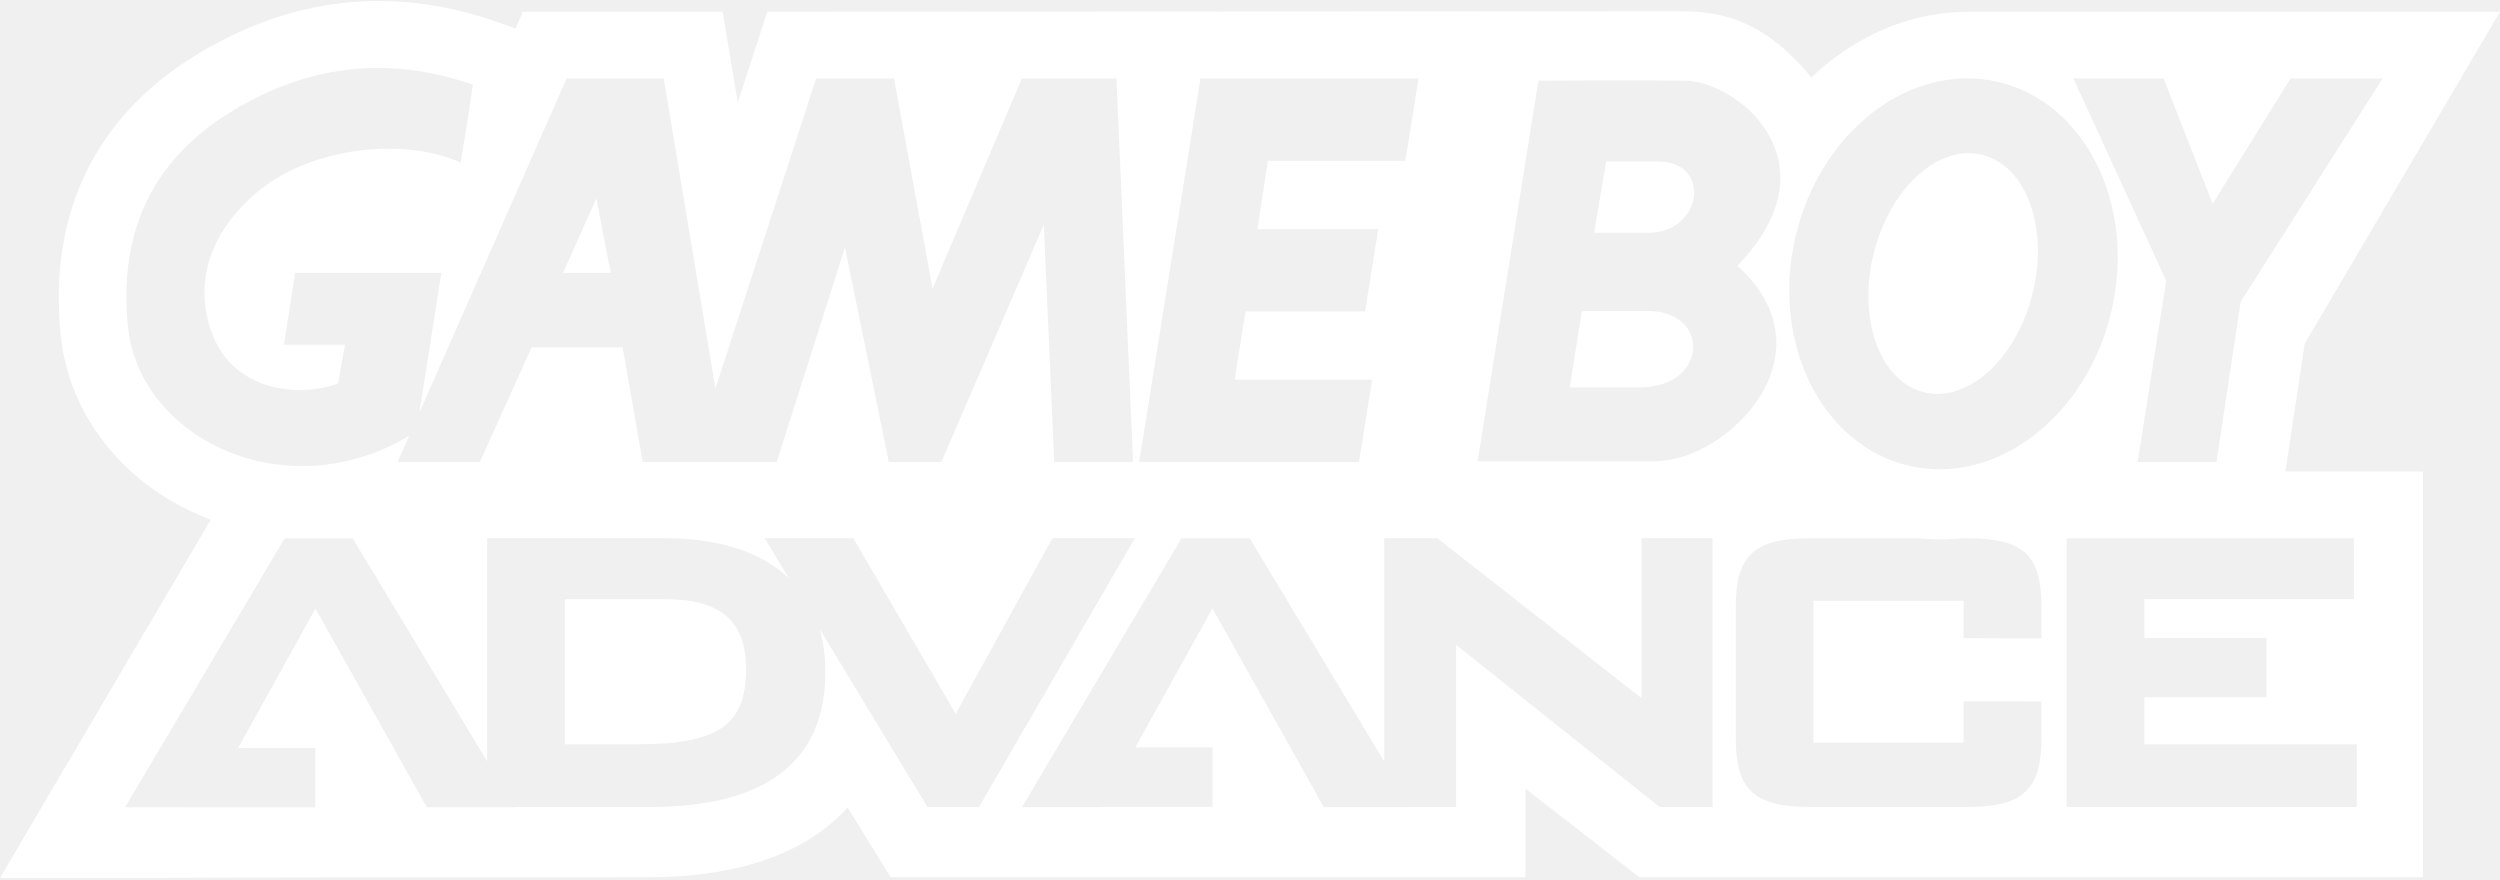
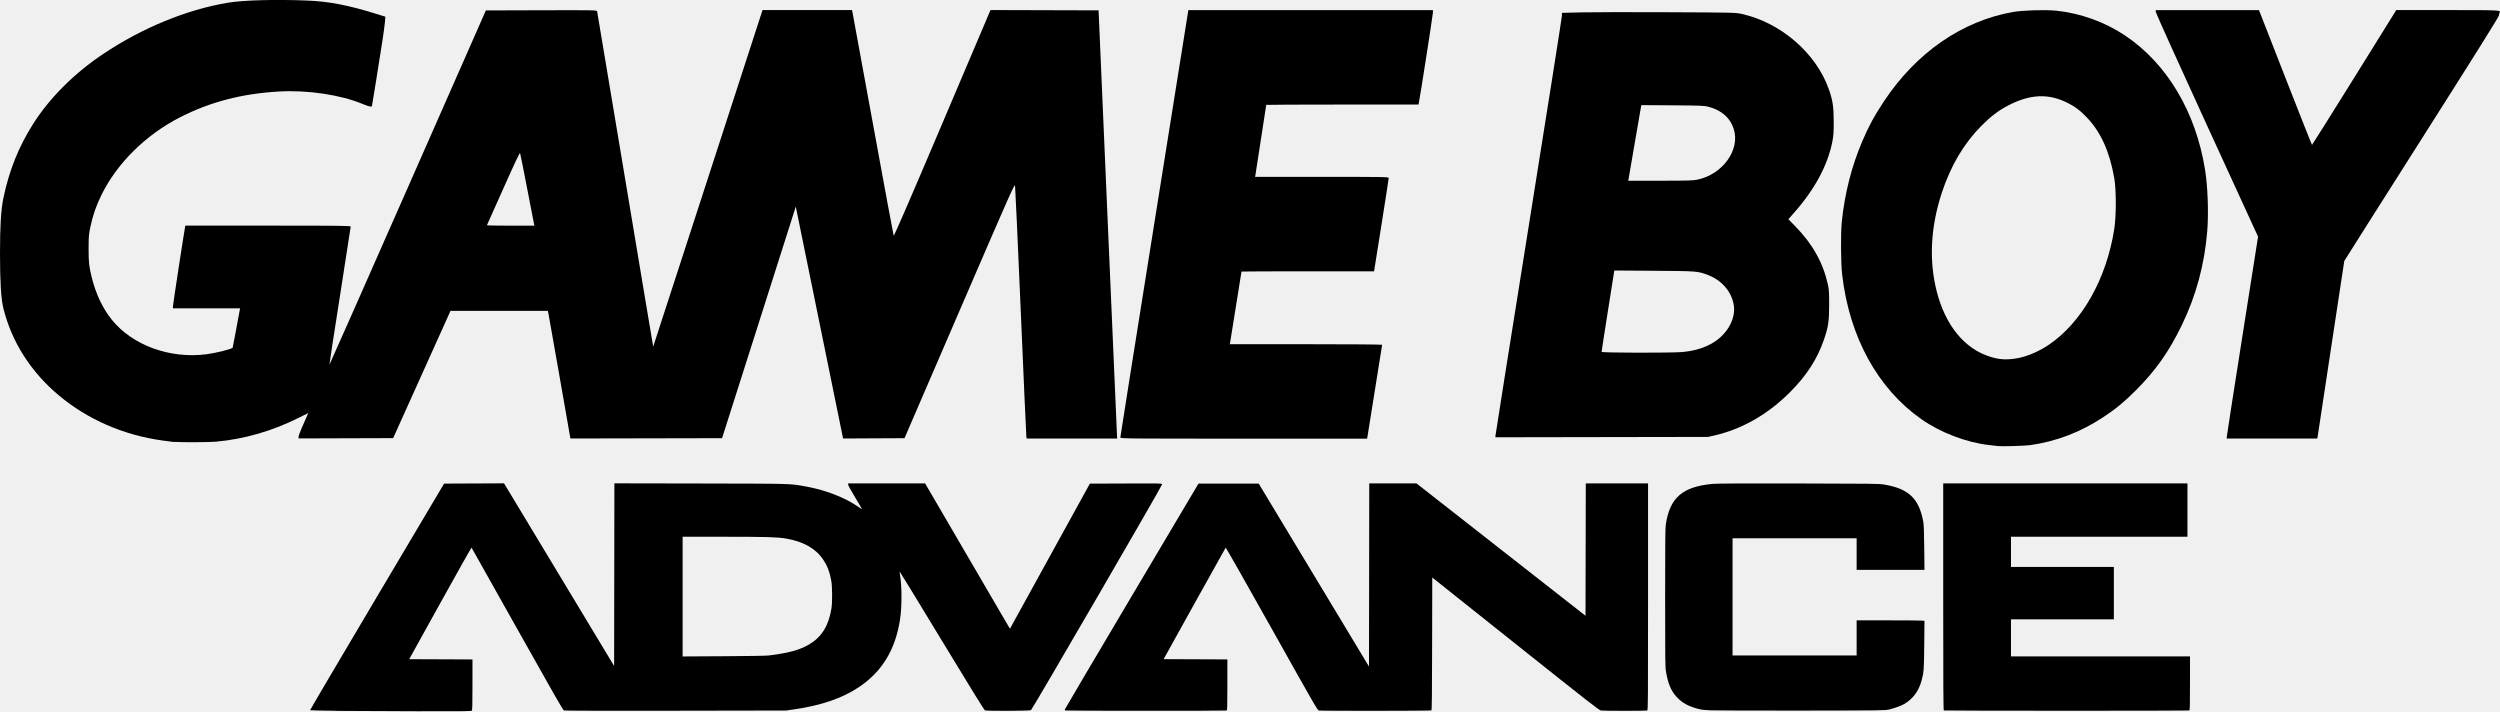
- <svg xmlns="http://www.w3.org/2000/svg" clip-rule="evenodd" fill-rule="evenodd" stroke-linejoin="round" stroke-miterlimit="2" viewBox="0 0 600 211">
-   <g fill="#fff">
-     <path d="m0 210.699 57.51-97.759 156.825-.129 14.838 25.604 13.405-25.316 108.27.045 26.878 21.064v-21.064h203.783v97.379h-188.065l-27.33-21.25v21.261l-152.343-.011v.023l-10.354-16.767c-8.352 9.379-23.32 16.755-47.852 16.755 0 0-78.988-.027-122.091.165h-33.474zm272.367-81.527h-19.784l-.541.975-22.672 41.175-24.041-41.209-.547-.941h-21.262l1.743 2.87 4.089 6.745c-6.554-6.237-16.603-9.615-29.67-9.615h-42.777v53.525l-31.683-52.55-.553-.919h-16.361l-.552.931-36.043 60.727-1.692 2.854h14.167v.022h31.497v-14.262h-18.532l18.555-33.449 26.196 46.73.541.959h21.109l-.034-.062h32.428c27.956 0 42.139-10.919 42.139-32.462 0-3.739-.485-7.191-1.415-10.332l25.378 41.886.553.908h12.356l.542-.948 35.219-60.722zm59.848 0v53.576l-31.729-52.629-.558-.919h-16.361l-.547.925-36.043 60.727-1.692 2.859h19.22l.045-.067h26.445v-14.263h-18.538l18.521-33.369 26.19 46.729.541.97h21.115l-.017-.033h10.671v-38.897l48.32 38.485.513.412h12.7v-64.506h-17.065v38.366l-48.495-37.966-.513-.4zm163.78.017v64.489h69.649v-15.041h-50.982v-11.302h29.292v-14.234h-29.292v-9.317h50.266v-14.595zm-23.839 0h-37.819c-13.27 0-17.742 4.105-17.742 16.27v31.96c0 12.136 4.472 16.247 17.742 16.247h37.819c13.287 0 17.776-4.111 17.776-16.247v-9.058l-1.883-.011-14.883-.034h-1.906v9.932h-36.038v-34.052h36.038v8.961l1.894.011 14.878.051 1.9.006v-7.766c0-12.317-4.32-16.27-17.776-16.27zm-319.377 49.448h-17.212v-34.831h24.256c13.117 0 19.231 5.307 19.231 16.688 0 13.552-6.633 18.143-26.275 18.143z" fill-rule="nonzero" />
-     <path d="m546.306 127.722h-52.279l1.196-7.557c-.519.344-1.032.716-1.563 1.038-12.046 7.54-25.885 10.01-38.941 7.004-10.011-2.312-18.667-7.653-25.441-15.012-8.78 8.668-20.624 14.347-31.892 14.347l-256.715.18-4.112-23.421-10.551 23.421h-42.799c-13.496 2.29-27.076.305-39.145-5.882-16.739-8.555-27.77-24.07-29.507-41.479-2.904-28.977 8.2-52.11 32.084-66.886 22.953-14.206 47.322-16.992 72.452-8.279l4.625 1.613 1.76-3.993h47.959l3.626 21.774 7.078-21.774 219.799-.113c13.969 0 22.609 6.108 30.815 15.876 2.994-2.837 6.226-5.381 9.683-7.546 8.657-5.409 18.238-8.161 27.781-8.2l127.781-.017-46.874 79.68zm-66.841-108.077c-20.956-4.839-42.708 11.86-48.574 37.311-5.882 25.441 6.356 49.984 27.313 54.829 20.957 4.844 42.709-11.855 48.58-37.301 5.871-25.44-6.362-50.001-27.319-54.839zm-234.219-.796-21.43 50.424-9.249-50.424h-18.701l-24.166 74.398-12.396-74.398h-23.326l-35.32 80.156 5.267-33.51h-35.09l-2.684 17.246h14.663l-1.681 9.243c-8.409 3.35-22.699 2.092-28.79-8.832-3.858-6.919-7.439-22.378 8.82-36.567 13.236-11.561 36.145-13.653 49.381-7.563 0 0 1.68-9.672 2.944-18.701-25.424-8.837-45.179-1.472-58.41 6.728-18.024 11.156-26.698 28.153-24.38 51.265 2.673 26.822 37.402 43.712 66.818 26.692.271-.158.474-.276.671-.395l-2.769 6.277h19.75l12.402-27.527h21.853l4.834 27.527h32.151l16.383-51.484 10.518 51.484h12.61l24.589-56.943 2.51 56.943h18.915l-3.987-92.039zm285.788 30.048-11.764-30.048h-21.651l22.271 48.541-6.852 43.498h18.915l5.809-38.451 34.041-53.588h-22.068zm-257.629 61.991h52.742l3.163-19.75h-33.008l2.622-16.394h28.695l3.158-19.75h-29.005l2.521-16.395h32.992l3.152-19.75h-52.324zm131.065-91.52c-10.219-.169-35.457 0-35.457 0h.209l-14.595 91.328h42.539c17.523 0 43.138-25.818 19.818-46.899 23.98-24.825.209-44.214-12.514-44.429zm82.395 54.377c-5.104 15.318-17.353 24.099-27.358 19.621-9.999-4.478-13.975-20.512-8.866-35.823 5.099-15.317 17.342-24.093 27.347-19.615 10.005 4.467 13.981 20.512 8.877 35.817zm-93.455 19.243h-16.682l2.927-18.363h15.848c15.012 0 14.595 18.363-2.093 18.363zm-258.277-27.493 7.985-17.855 3.463 17.855zm260.573-9.633h-13.141l2.922-17.105h12.305c13.349 0 10.637 17.105-2.086 17.105z" fill-rule="nonzero" />
-     <path d="m127.364 96.131h17.764v25.383h-17.764z" />
-     <path d="m219.702 116.762h17.764v25.383h-17.764z" />
-     <path d="m368.291 116.762h17.764v25.383h-17.764z" />
+ <svg xmlns="http://www.w3.org/2000/svg" width="304.052" height="86.494" viewBox="0 0 80.447 22.885" version="1.1" id="svg5" xml:space="preserve">
+   <defs id="defs2" />
+   <g id="layer1" transform="translate(304.8119,42.24839)">
+     <path style="fill:#000000;stroke-width:0.021" d="m -256.69,-28.226 c 0,-0.028 0.482,-3.062 1.07,-6.743 0.589,-3.681 1.07,-6.731 1.07,-6.779 l -8.4e-4,-0.087 0.633,-0.015 c 0.348,-0.008 1.604,-0.011 2.791,-0.005 2.108,0.01 2.163,0.011 2.361,0.055 1.257,0.278 2.392,1.259 2.802,2.419 0.127,0.359 0.158,0.564 0.159,1.041 4.8e-4,0.364 -0.007,0.465 -0.047,0.664 -0.153,0.758 -0.571,1.531 -1.231,2.276 l -0.182,0.206 0.229,0.234 c 0.556,0.569 0.892,1.173 1.046,1.879 0.032,0.145 0.039,0.266 0.038,0.65 -9.2e-4,0.531 -0.028,0.706 -0.168,1.114 -0.218,0.63 -0.557,1.153 -1.098,1.695 -0.705,0.706 -1.538,1.183 -2.424,1.386 l -0.207,0.047 -3.421,0.006 -3.421,0.006 v -0.051 z m 6.025,-2.696 c 0.671,-0.062 1.179,-0.327 1.459,-0.76 0.168,-0.26 0.231,-0.538 0.178,-0.79 -0.089,-0.425 -0.394,-0.765 -0.834,-0.931 -0.321,-0.121 -0.341,-0.122 -1.725,-0.132 l -1.278,-0.009 -0.205,1.296 c -0.113,0.713 -0.205,1.307 -0.204,1.322 9.8e-4,0.033 2.258,0.037 2.61,0.005 z m 0.467,-5.544 c 0.816,-0.168 1.386,-0.954 1.178,-1.627 -0.11,-0.355 -0.381,-0.598 -0.793,-0.714 -0.152,-0.042 -0.216,-0.045 -1.171,-0.052 l -1.01,-0.007 -0.011,0.048 c -0.006,0.027 -0.096,0.548 -0.2,1.159 -0.104,0.611 -0.194,1.137 -0.201,1.168 l -0.012,0.058 h 1.029 c 0.857,0 1.056,-0.005 1.191,-0.033 z" id="path353" />
+     <path style="fill:#000000;stroke-width:0.021" d="m -233.158,-28.182 c -2.4e-4,-0.026 0.227,-1.488 0.504,-3.249 l 0.504,-3.202 -1.646,-3.588 c -0.905,-1.973 -1.646,-3.614 -1.646,-3.645 v -0.057 l 1.661,5.55e-4 1.661,5.54e-4 0.847,2.168 c 0.466,1.193 0.852,2.168 0.859,2.168 0.007,-6.2e-5 0.619,-0.976 1.362,-2.169 l 1.349,-2.169 h 1.643 c 1.719,0 1.734,8.08e-4 1.681,0.086 -0.01,0.016 -0.019,0.055 -0.019,0.086 -2.4e-4,0.039 -0.774,1.274 -2.485,3.968 -1.367,2.151 -2.488,3.922 -2.493,3.935 -0.004,0.013 -0.197,1.283 -0.428,2.821 -0.231,1.539 -0.425,2.819 -0.431,2.845 l -0.011,0.047 h -1.456 -1.456 l -2.4e-4,-0.047 z" id="path351" />
+     <path style="fill:#000000;stroke-width:0.021" d="m -268.761,-28.171 c -4.7e-4,-0.02 0.492,-3.123 1.094,-6.894 l 1.095,-6.858 h 3.935 3.935 v 0.079 c 0,0.065 -0.412,2.708 -0.452,2.902 l -0.012,0.058 h -2.45 c -1.348,0 -2.45,0.005 -2.45,0.011 0,0.02 -0.336,2.199 -0.348,2.258 l -0.012,0.058 h 2.15 c 2.033,0 2.15,0.002 2.151,0.037 5.5e-4,0.02 -0.105,0.704 -0.235,1.519 l -0.236,1.483 h -2.133 c -1.173,0 -2.133,0.004 -2.133,0.008 0,0.019 -0.357,2.248 -0.367,2.291 l -0.011,0.047 h 2.452 c 1.349,0 2.452,0.008 2.452,0.018 0,0.017 -0.447,2.813 -0.472,2.953 l -0.012,0.068 h -3.97 c -3.767,0 -3.97,-0.002 -3.971,-0.037 z" id="path349" />
+     <path style="fill:#000000;stroke-width:0.021" d="m -299.197,-28.023 c -0.046,-0.004 -0.221,-0.026 -0.388,-0.05 -1.255,-0.175 -2.406,-0.676 -3.332,-1.451 -0.899,-0.751 -1.514,-1.714 -1.784,-2.792 -0.077,-0.31 -0.11,-0.834 -0.111,-1.771 -7.1e-4,-0.895 0.032,-1.425 0.112,-1.802 0.185,-0.879 0.487,-1.632 0.946,-2.36 0.53,-0.841 1.329,-1.64 2.265,-2.265 1.259,-0.841 2.677,-1.423 4.011,-1.647 0.488,-0.082 1.519,-0.111 2.536,-0.07 0.717,0.028 1.343,0.149 2.261,0.436 l 0.27,0.084 -0.013,0.161 c -0.016,0.195 -0.115,0.852 -0.29,1.926 l -0.131,0.802 h -0.054 c -0.03,0 -0.134,-0.034 -0.231,-0.075 -0.708,-0.299 -1.78,-0.46 -2.702,-0.407 -1.189,0.068 -2.21,0.333 -3.175,0.824 -1.113,0.566 -2.045,1.487 -2.547,2.518 -0.168,0.345 -0.271,0.643 -0.349,1.011 -0.051,0.239 -0.057,0.313 -0.058,0.697 -10e-4,0.437 0.013,0.573 0.096,0.912 0.134,0.548 0.354,1.015 0.654,1.386 0.663,0.821 1.872,1.26 3.046,1.107 0.302,-0.04 0.761,-0.154 0.84,-0.209 0.003,-0.002 0.052,-0.262 0.11,-0.578 0.057,-0.316 0.11,-0.6 0.117,-0.632 l 0.012,-0.058 h -1.081 -1.081 v -0.059 c 0,-0.053 0.36,-2.404 0.389,-2.545 l 0.012,-0.058 h 2.66 c 2.361,0 2.66,0.004 2.66,0.032 0,0.017 -0.156,1.023 -0.346,2.235 -0.191,1.212 -0.343,2.206 -0.339,2.21 0.004,0.004 1.139,-2.56 2.521,-5.697 l 2.514,-5.705 1.784,-0.005 c 1.686,-0.005 1.785,-0.003 1.795,0.031 0.006,0.02 0.413,2.458 0.906,5.417 0.493,2.959 0.897,5.378 0.899,5.375 0.002,-0.003 0.795,-2.44 1.761,-5.417 l 1.757,-5.412 h 1.44 1.44 l 0.022,0.11 c 0.012,0.061 0.31,1.685 0.662,3.609 0.352,1.925 0.647,3.517 0.656,3.538 0.011,0.027 0.465,-1.019 1.566,-3.61 l 1.55,-3.648 1.739,0.005 1.739,0.005 0.286,6.611 c 0.157,3.636 0.292,6.736 0.299,6.889 l 0.013,0.278 h -1.456 -1.456 l -0.01,-0.068 c -0.006,-0.037 -0.087,-1.85 -0.18,-4.029 -0.093,-2.178 -0.176,-3.996 -0.184,-4.039 -0.014,-0.073 -0.14,0.211 -1.786,4.023 l -1.771,4.102 -0.988,0.005 -0.988,0.005 -0.019,-0.089 c -0.01,-0.049 -0.353,-1.728 -0.761,-3.731 l -0.743,-3.642 -0.048,0.153 c -0.026,0.084 -0.56,1.761 -1.186,3.726 l -1.138,3.573 -2.44,0.005 -2.44,0.005 -0.342,-1.954 c -0.188,-1.075 -0.352,-1.999 -0.363,-2.054 l -0.021,-0.1 h -1.566 -1.566 l -0.923,2.048 -0.923,2.048 -1.522,0.005 -1.522,0.005 v -0.052 c 0,-0.028 0.039,-0.139 0.086,-0.246 0.048,-0.107 0.118,-0.268 0.156,-0.357 l 0.07,-0.162 -0.294,0.147 c -0.858,0.43 -1.754,0.69 -2.669,0.774 -0.211,0.019 -1.142,0.024 -1.341,0.007 z m 11.571,-7.011 c -0.006,-0.026 -0.106,-0.542 -0.223,-1.147 -0.116,-0.605 -0.218,-1.117 -0.227,-1.138 -0.011,-0.027 -0.166,0.299 -0.537,1.132 -0.287,0.643 -0.526,1.176 -0.53,1.185 -0.005,0.009 0.337,0.016 0.76,0.016 h 0.768 z" id="path347" />
+     <path style="fill:#000000;stroke-width:0.021" d="m -240.533,-27.896 c -0.04,-0.005 -0.163,-0.019 -0.272,-0.031 -0.733,-0.083 -1.565,-0.401 -2.179,-0.832 -1.41,-0.992 -2.316,-2.645 -2.549,-4.65 -0.044,-0.378 -0.05,-1.337 -0.011,-1.714 0.094,-0.904 0.317,-1.781 0.656,-2.574 0.216,-0.506 0.384,-0.815 0.7,-1.292 1.036,-1.562 2.509,-2.583 4.148,-2.873 0.318,-0.056 1.046,-0.078 1.397,-0.042 0.776,0.08 1.56,0.362 2.207,0.794 1.35,0.9 2.279,2.454 2.579,4.314 0.089,0.555 0.12,1.402 0.071,1.992 -0.089,1.081 -0.361,2.081 -0.825,3.034 -0.41,0.843 -0.837,1.447 -1.466,2.077 -0.382,0.382 -0.652,0.604 -1.06,0.873 -0.732,0.481 -1.504,0.776 -2.347,0.896 -0.163,0.023 -0.92,0.045 -1.048,0.03 z m 0.604,-2.819 c 0.313,-0.049 0.712,-0.215 1.03,-0.428 1.072,-0.719 1.867,-2.118 2.121,-3.729 0.067,-0.423 0.067,-1.261 4.8e-4,-1.645 -0.146,-0.846 -0.429,-1.473 -0.875,-1.945 -0.218,-0.23 -0.391,-0.361 -0.65,-0.487 -0.604,-0.296 -1.184,-0.268 -1.875,0.088 -0.32,0.165 -0.565,0.35 -0.87,0.656 -0.568,0.571 -0.993,1.288 -1.279,2.16 -0.361,1.099 -0.417,2.177 -0.166,3.165 0.28,1.103 0.895,1.856 1.728,2.113 0.292,0.09 0.506,0.104 0.835,0.052 z" id="path345" />
+     <g id="g359" transform="matrix(1.067029,0,0,1.067029,30.0744,1.224762)">
+       <path style="fill:#000000;stroke-width:0.015" d="m -255.228,-19.317 c -0.015,-0.006 -0.019,-0.706 -0.019,-3.428 v -3.42 h 3.683 3.683 v 0.805 0.805 h -2.661 -2.661 v 0.455 0.455 h 1.551 1.551 v 0.79 0.79 h -1.551 -1.551 v 0.559 0.559 h 2.699 2.699 v 0.811 c 0,0.726 -0.002,0.812 -0.024,0.82 -0.028,0.011 -7.371,0.01 -7.397,-7.83e-4 z" id="path343" />
+       <path style="fill:#000000;stroke-width:0.015" d="m -262.269,-19.322 c -0.213,-0.009 -0.286,-0.018 -0.398,-0.05 -0.288,-0.081 -0.454,-0.176 -0.616,-0.349 -0.17,-0.182 -0.262,-0.4 -0.323,-0.761 -0.025,-0.149 -0.027,-0.302 -0.027,-2.232 0,-1.617 0.004,-2.101 0.019,-2.203 0.12,-0.817 0.504,-1.15 1.419,-1.233 0.132,-0.012 0.883,-0.015 2.594,-0.012 2.204,0.005 2.421,0.007 2.564,0.031 0.746,0.124 1.059,0.419 1.188,1.12 0.017,0.09 0.024,0.287 0.03,0.788 l 0.007,0.667 h -1.023 -1.023 v -0.477 -0.477 h -1.871 -1.871 v 1.767 1.767 h 1.871 1.871 v -0.529 -0.529 l 0.988,2.26e-4 c 0.543,1.68e-4 1.003,0.004 1.023,0.009 l 0.035,0.009 -0.007,0.725 c -0.008,0.76 -0.012,0.821 -0.083,1.081 -0.085,0.311 -0.263,0.549 -0.525,0.701 -0.09,0.052 -0.286,0.123 -0.445,0.162 -0.125,0.03 -0.16,0.031 -2.631,0.034 -1.378,0.002 -2.622,-0.002 -2.766,-0.008 z" id="path341" />
+       <path style="fill:#000000;stroke-width:0.015" d="m -281.721,-19.317 c -0.01,-0.004 -0.019,-0.015 -0.019,-0.025 0,-0.01 0.908,-1.547 2.017,-3.417 l 2.017,-3.399 h 0.908 0.908 l 1.663,2.759 1.663,2.759 0.004,-2.762 0.004,-2.762 h 0.712 0.712 l 2.549,1.996 2.549,1.996 0.004,-1.996 0.004,-1.996 h 0.939 0.939 v 3.42 c 0,3.105 -0.002,3.421 -0.024,3.429 -0.031,0.012 -1.309,0.012 -1.394,9e-6 -0.06,-0.008 -0.286,-0.185 -2.578,-2.01 l -2.512,-2.001 -0.004,1.998 c -0.003,1.576 -0.008,2 -0.022,2.01 -0.022,0.014 -3.324,0.017 -3.393,0.003 -0.043,-0.009 -0.122,-0.146 -1.422,-2.466 -0.757,-1.351 -1.382,-2.452 -1.389,-2.445 -0.007,0.007 -0.431,0.766 -0.942,1.687 l -0.929,1.675 0.961,0.004 0.961,0.004 v 0.766 c 0,0.685 -0.003,0.767 -0.024,0.775 -0.028,0.011 -4.836,0.01 -4.863,-7.82e-4 z" id="path339" />
+       <path style="fill:#000000;stroke-width:0.015" d="m -303.726,-19.307 c -0.42,-0.004 -0.767,-0.012 -0.772,-0.017 -0.005,-0.005 0.902,-1.545 2.016,-3.422 l 2.025,-3.412 0.904,-0.004 0.904,-0.004 1.66,2.754 1.66,2.754 0.004,-2.754 0.004,-2.754 2.605,0.005 c 2.821,0.006 2.672,0.002 3.149,0.086 0.578,0.102 1.148,0.316 1.54,0.577 0.084,0.056 0.16,0.107 0.171,0.113 0.011,0.007 -0.078,-0.149 -0.198,-0.345 -0.131,-0.216 -0.217,-0.373 -0.217,-0.396 v -0.039 h 1.16 1.16 l 0.998,1.711 c 0.549,0.941 1.125,1.927 1.279,2.192 l 0.282,0.481 1.205,-2.188 1.205,-2.188 1.089,-0.004 c 1.079,-0.004 1.089,-0.004 1.089,0.026 0,0.047 -3.915,6.788 -3.954,6.81 -0.041,0.022 -1.329,0.027 -1.386,0.006 -0.025,-0.01 -0.378,-0.58 -1.3,-2.102 -0.696,-1.149 -1.269,-2.086 -1.272,-2.082 -0.004,0.004 5.1e-4,0.049 0.009,0.101 0.058,0.341 0.059,0.947 0.002,1.329 -0.137,0.917 -0.541,1.585 -1.245,2.055 -0.501,0.334 -1.136,0.552 -1.961,0.67 l -0.23,0.033 -3.332,0.006 c -2.106,0.004 -3.346,7.11e-4 -3.37,-0.008 -0.03,-0.011 -0.313,-0.506 -1.407,-2.457 -0.753,-1.344 -1.374,-2.447 -1.379,-2.453 -0.006,-0.005 -0.43,0.749 -0.945,1.677 l -0.935,1.687 0.954,0.004 0.954,0.004 v 0.761 c 0,0.64 -0.004,0.765 -0.021,0.783 -0.018,0.018 -0.259,0.021 -1.681,0.018 -0.913,-0.002 -2.003,-0.007 -2.423,-0.011 z m 13.063,-1.668 c 0.602,-0.074 0.933,-0.165 1.22,-0.336 0.378,-0.225 0.585,-0.562 0.669,-1.09 0.029,-0.184 0.025,-0.671 -0.007,-0.835 -0.055,-0.281 -0.116,-0.438 -0.242,-0.628 -0.223,-0.336 -0.598,-0.548 -1.127,-0.638 -0.256,-0.043 -0.61,-0.053 -1.864,-0.053 l -1.249,-5.3e-5 v 1.805 1.805 l 1.234,-0.007 c 0.771,-0.004 1.284,-0.013 1.368,-0.023 z" id="path302" />
+     </g>
  </g>
</svg>
